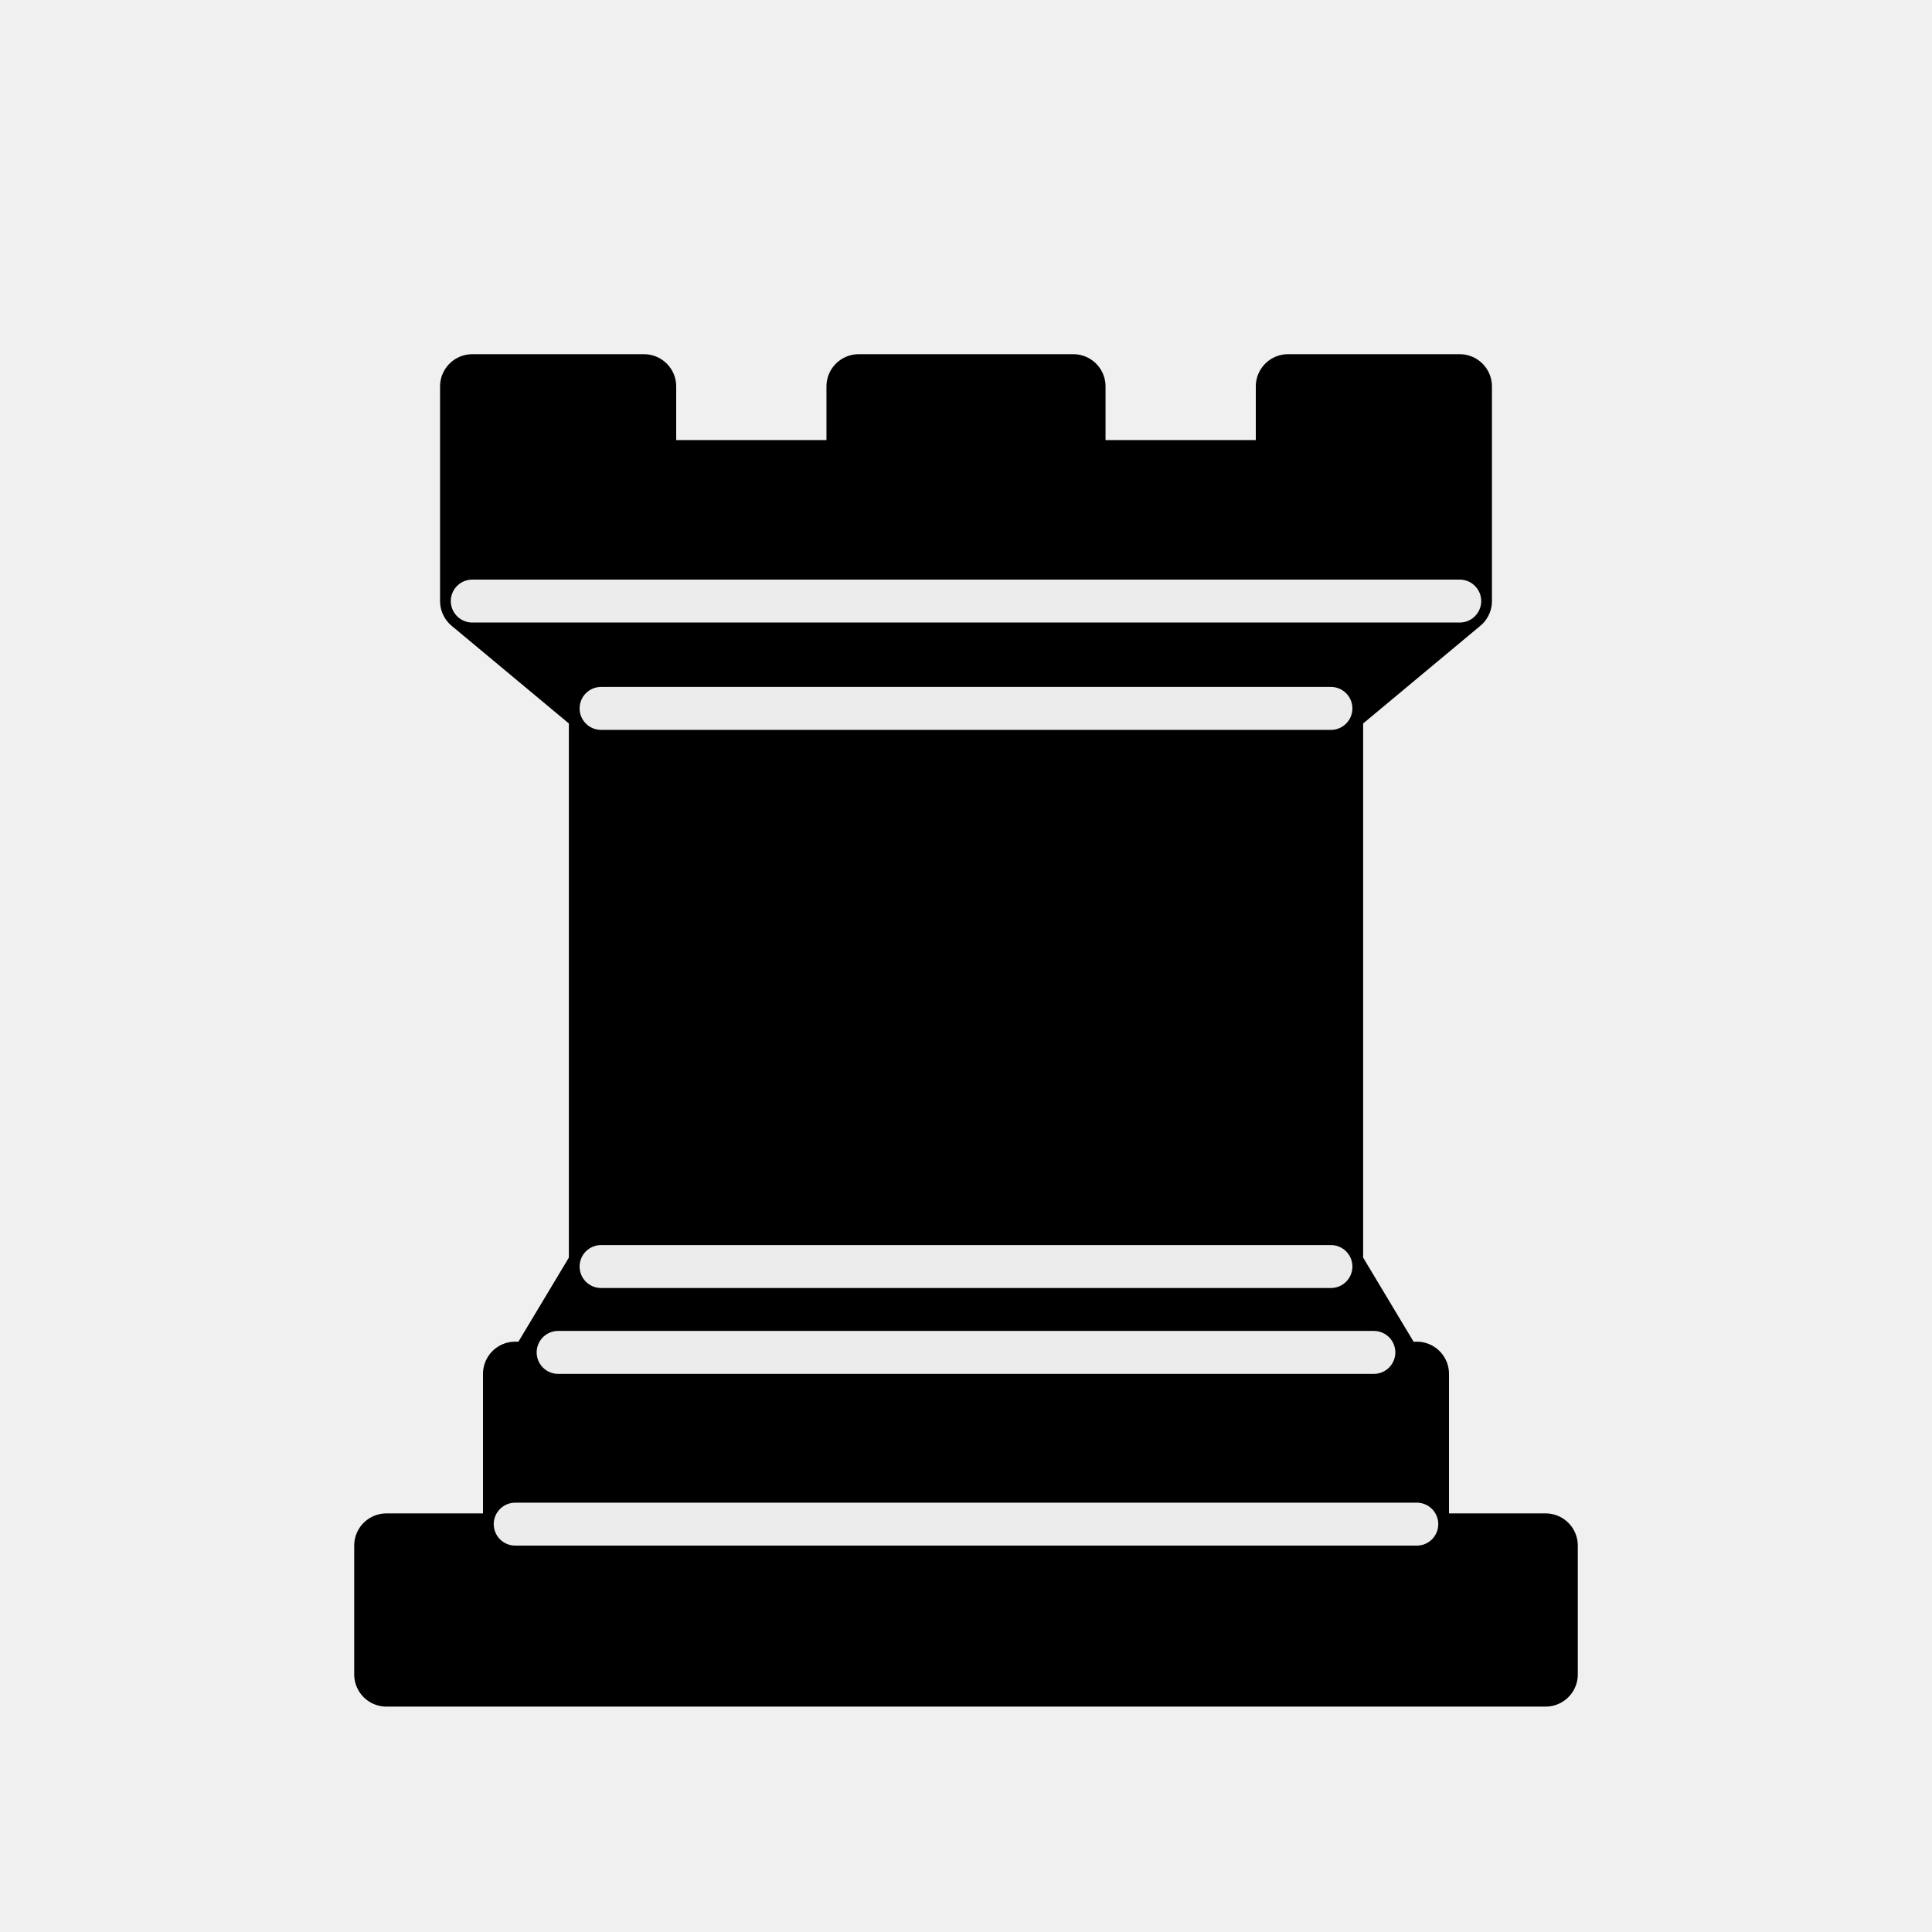
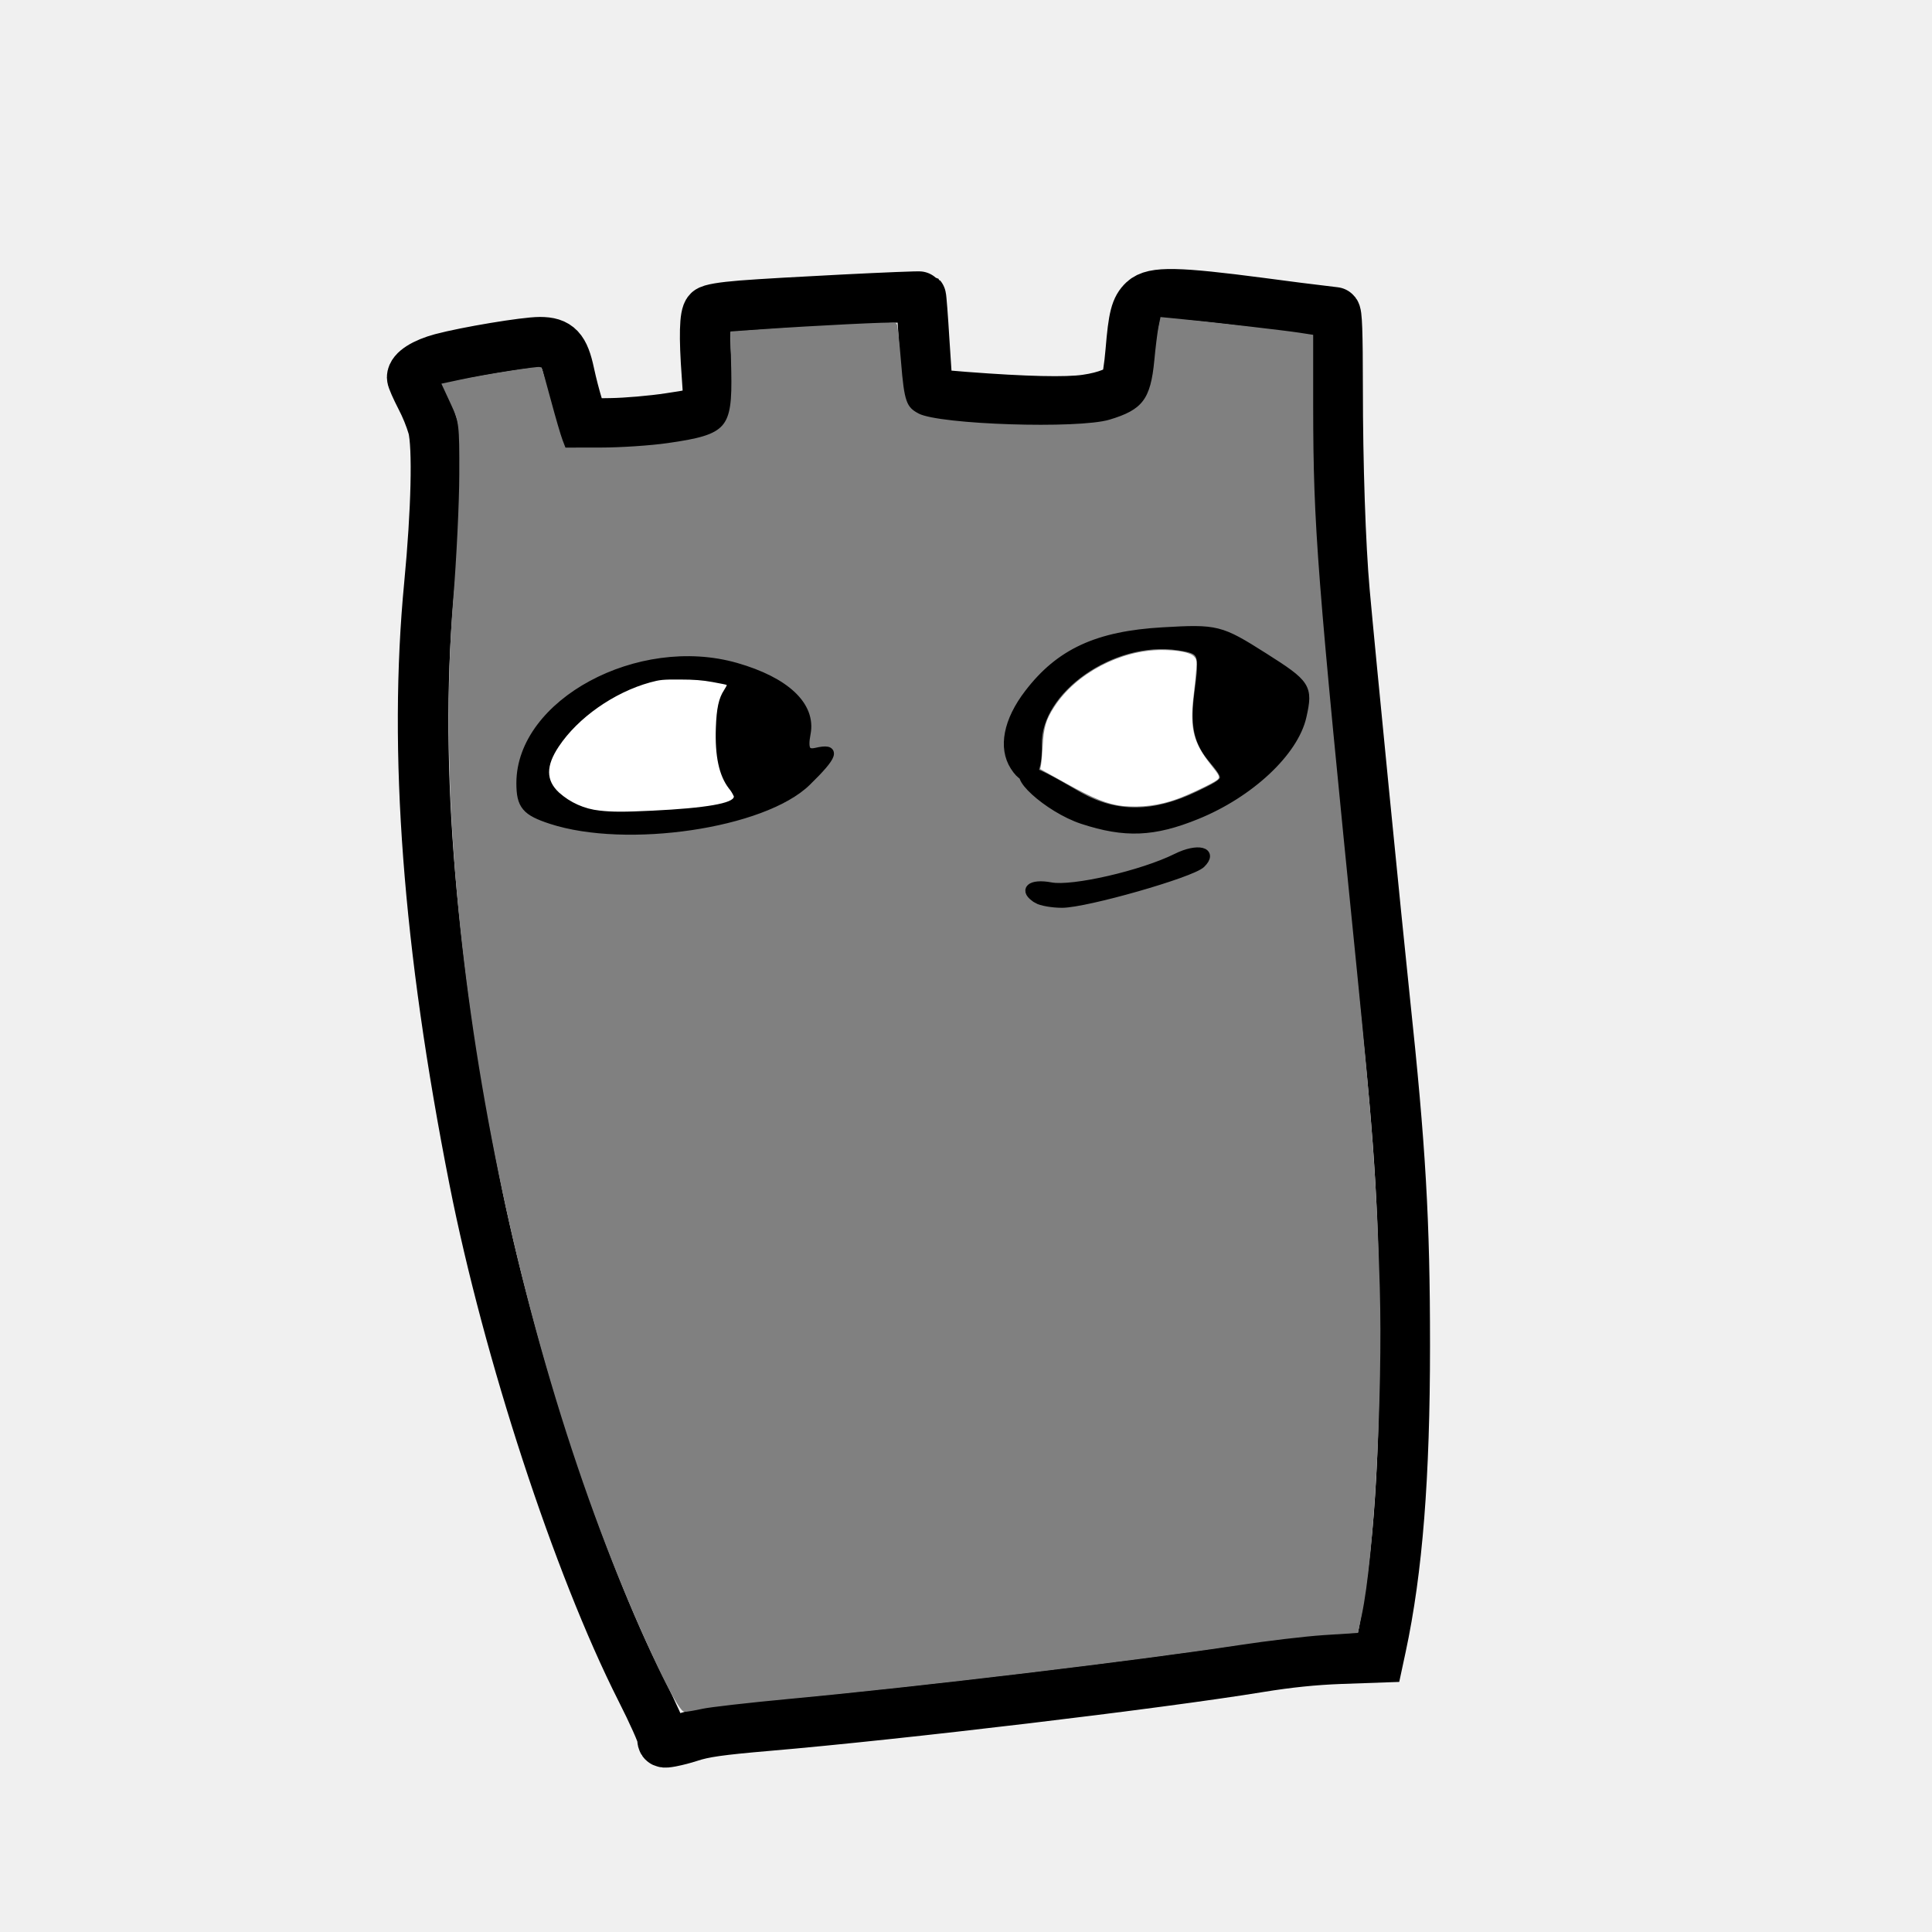
- <svg xmlns="http://www.w3.org/2000/svg" viewBox="0 0 45 45">
-   <g fill-rule="evenodd" stroke="#000" stroke-linecap="round" stroke-linejoin="round" stroke-width="1.5">
-     <path stroke-linecap="butt" d="M9 39h27v-3H9zm3.5-7 1.5-2.5h17l1.5 2.5zm-.5 4v-4h21v4z" />
-     <path stroke-linecap="butt" stroke-linejoin="miter" d="M14 29.5v-13h17v13z" />
-     <path stroke-linecap="butt" d="M14 16.5 11 14h23l-3 2.5zM11 14V9h4v2h5V9h5v2h5V9h4v5z" />
-     <path fill="none" stroke="#ececec" stroke-linejoin="miter" stroke-width="1" d="M12 35.5h21m-20-4h19m-18-2h17m-17-13h17M11 14h23" />
+ <svg xmlns="http://www.w3.org/2000/svg" viewBox="0 0 400 400">
+   <path fill="none" stroke="#000" stroke-width="10.48" d="M137.16 359.73c0-.65-2-5.13-4.45-9.96-13.02-25.76-27.48-69.96-34.5-105.48-9.6-48.63-12.63-88.76-9.3-123.27 1.47-15.36 1.78-28.51.76-32.57a35.2 35.2 0 0 0-2.5-6.14c-1-1.94-1.83-3.82-1.83-4.18 0-1.34 2.47-2.91 6.08-3.88 5.14-1.37 17.24-3.39 20.37-3.39 3.72 0 4.98 1.35 6.06 6.43a90.66 90.66 0 0 0 1.85 7.12l1.06 3.33 5.7-.08c3.14-.04 8.6-.51 12.12-1.05 8.49-1.28 8.35-1.12 7.8-8.85-.6-8.14-.48-12.52.33-13.3.43-.43 2.85-.84 6.85-1.16 7.36-.6 36.86-2.08 37.08-1.86.08.08.4 4.22.7 9.18.3 4.97.63 9.48.74 10.03.19.93.7 1.03 7.68 1.57 12.53.96 21.02 1.16 25.1.57 4.14-.59 7.29-1.87 8.2-3.33.31-.5.79-3.56 1.06-6.78.58-7.04 1.06-8.9 2.67-10.41 2.02-1.9 6.9-1.8 24.25.47a884.8 884.8 0 0 0 15.33 1.94c.41 0 .55 4 .56 15.57 0 15.83.57 32.75 1.42 42.2 1.12 12.57 6.82 70.3 8.32 84.38 3.28 30.83 4.16 45.89 4.16 71.78 0 27.1-1.52 46.41-4.93 62.33l-.47 2.19-7.94.28c-5.41.2-10.73.74-16.73 1.72-20.87 3.42-74.23 9.79-101.97 12.16-9.77.84-13.08 1.31-16 2.28a33.9 33.9 0 0 1-3.85 1c-1.67.3-1.78.25-1.78-.84z" />
+   <path fill="gray" stroke="gray" stroke-width=".9" d="M136.67 345.07c-30.07-63.3-47.68-155.17-42.38-221.02.67-8.32 1.24-19.97 1.25-25.89.03-10.24-.05-10.94-1.74-14.58l-1.77-3.82 3.42-.73c4.83-1.04 16.09-2.82 16.31-2.58.1.11.95 3.07 1.88 6.59.94 3.5 2.02 7.22 2.41 8.23l.71 1.85 7.58-.01c4.17 0 10.45-.42 13.97-.93 12.52-1.78 13.79-3.22 13.54-15.3l-.17-7.83 6.26-.44c10.7-.75 27.08-1.56 27.32-1.34.13.11.5 3.57.84 7.68.67 8.33 1.13 9.64 3.95 11.1 4.48 2.31 33.14 3.24 39.74 1.28 7.08-2.1 8.87-4.46 9.65-12.7.24-2.59.61-5.56.81-6.6l.38-1.9 4.47.44c6.56.64 20.89 2.3 23.8 2.75l2.53.39v14.56c.03 24.76.76 34.24 9.06 116.76 3.23 32.17 4.12 44.45 4.73 65.55.64 22.33-1.2 55.91-3.72 67.67l-.73 3.4-6.8.44c-3.75.25-11.67 1.18-17.62 2.09-21.73 3.29-66.11 8.6-93.17 11.13-8.32.78-16.34 1.7-17.81 2.03-1.48.33-3.1.61-3.58.62-.5.01-2.8-3.99-5.12-8.89z" />
+   <g stroke="#000" stroke-width="1.78">
+     <path d="M214.75 186.15c-3.08-1.85-1.41-3.38 2.81-2.58 4.49.86 18.97-2.47 26.04-5.99 4.37-2.18 7.75-1.34 5.09 1.26-2.04 1.98-23.8 8.2-28.79 8.22-2 0-4.31-.4-5.15-.9zM114.1 169.71c-5.25-1.72-6.3-2.98-6.3-7.58 0-16.56 24.5-29.76 44.57-24.02 10.3 2.95 15.68 8.03 14.57 13.75-.63 3.27-.06 4.33 2.07 3.84 4.2-.97 3.67.65-1.99 6.17-8.98 8.76-37.29 12.95-52.92 7.84z" />
+     <path d="M151.6 166.76c1.76-1.06 1.75-2.29-.04-4.3-3.53-3.98-3.26-19.18.36-19.98 4.76-1.07-8.8-3.62-14.65-2.76-7.38 1.08-15.3 5.6-20.52 11.74-5.67 6.66-5.52 11.44.48 15.05 4.11 2.48 6.88 2.83 18.37 2.33 7.44-.32 14.64-1.26 16-2.08zm72.56 2.97c-7.15-2.34-15.56-10.03-11-10.03 1.54 0 7.62 3.7 10.22 5.16 7.76 4.33 15.6 4.26 24.9-.23 6.37-3.08 6.39-3.14 2.57-7.74-2.88-3.48-3.55-6.86-2.67-13.48 1.12-8.4.92-8.88-4.24-9.66-13.63-2.06-29.41 9-29.13 20.41.17 6.6-2.09 8.72-4.78 4.5-2.48-3.89-1.4-9.43 2.94-15.08 6.45-8.43 14.25-12.03 27.74-12.81 11.25-.65 11.9-.49 20.96 5.25 8.87 5.62 9.28 6.26 7.94 12.27-1.64 7.38-10.85 15.99-21.87 20.46-8.88 3.61-14.79 3.85-23.58.98z" />
  </g>
+   <path fill="#fff" d="M124.14 167.82a14.92 14.92 0 0 1-8.42-3.75c-2.7-2.52-2.72-5.48-.03-9.51 3.96-5.96 11.43-11.21 18.9-13.27 2.04-.56 2.65-.62 6.18-.6 2.9 0 4.67.14 6.76.52 1.56.28 2.88.55 2.93.6s-.2.53-.55 1.07c-1.1 1.65-1.56 3.78-1.7 7.78-.21 5.85.64 9.87 2.67 12.54a7.07 7.07 0 0 1 1.06 1.7c0 1.4-5.84 2.41-16.87 2.94-5.8.28-8.38.28-10.93-.02m108.27-.95c-3.13-.36-5.97-1.5-11.75-4.72l-5.29-2.93.16-.85c.1-.47.25-2.3.36-4.06.22-3.83.69-5.36 2.43-8.03 4.47-6.86 13.65-11.7 22.17-11.7 3.44 0 6.01.51 6.74 1.35.53.6.56.78.44 2.68-.07 1.11-.31 3.47-.53 5.24-.85 6.84-.1 9.92 3.55 14.47 1.86 2.32 1.98 2.62 1.3 3.16-.88.7-6.05 3.16-8.33 3.96a25.48 25.48 0 0 1-11.25 1.43" />
</svg>
